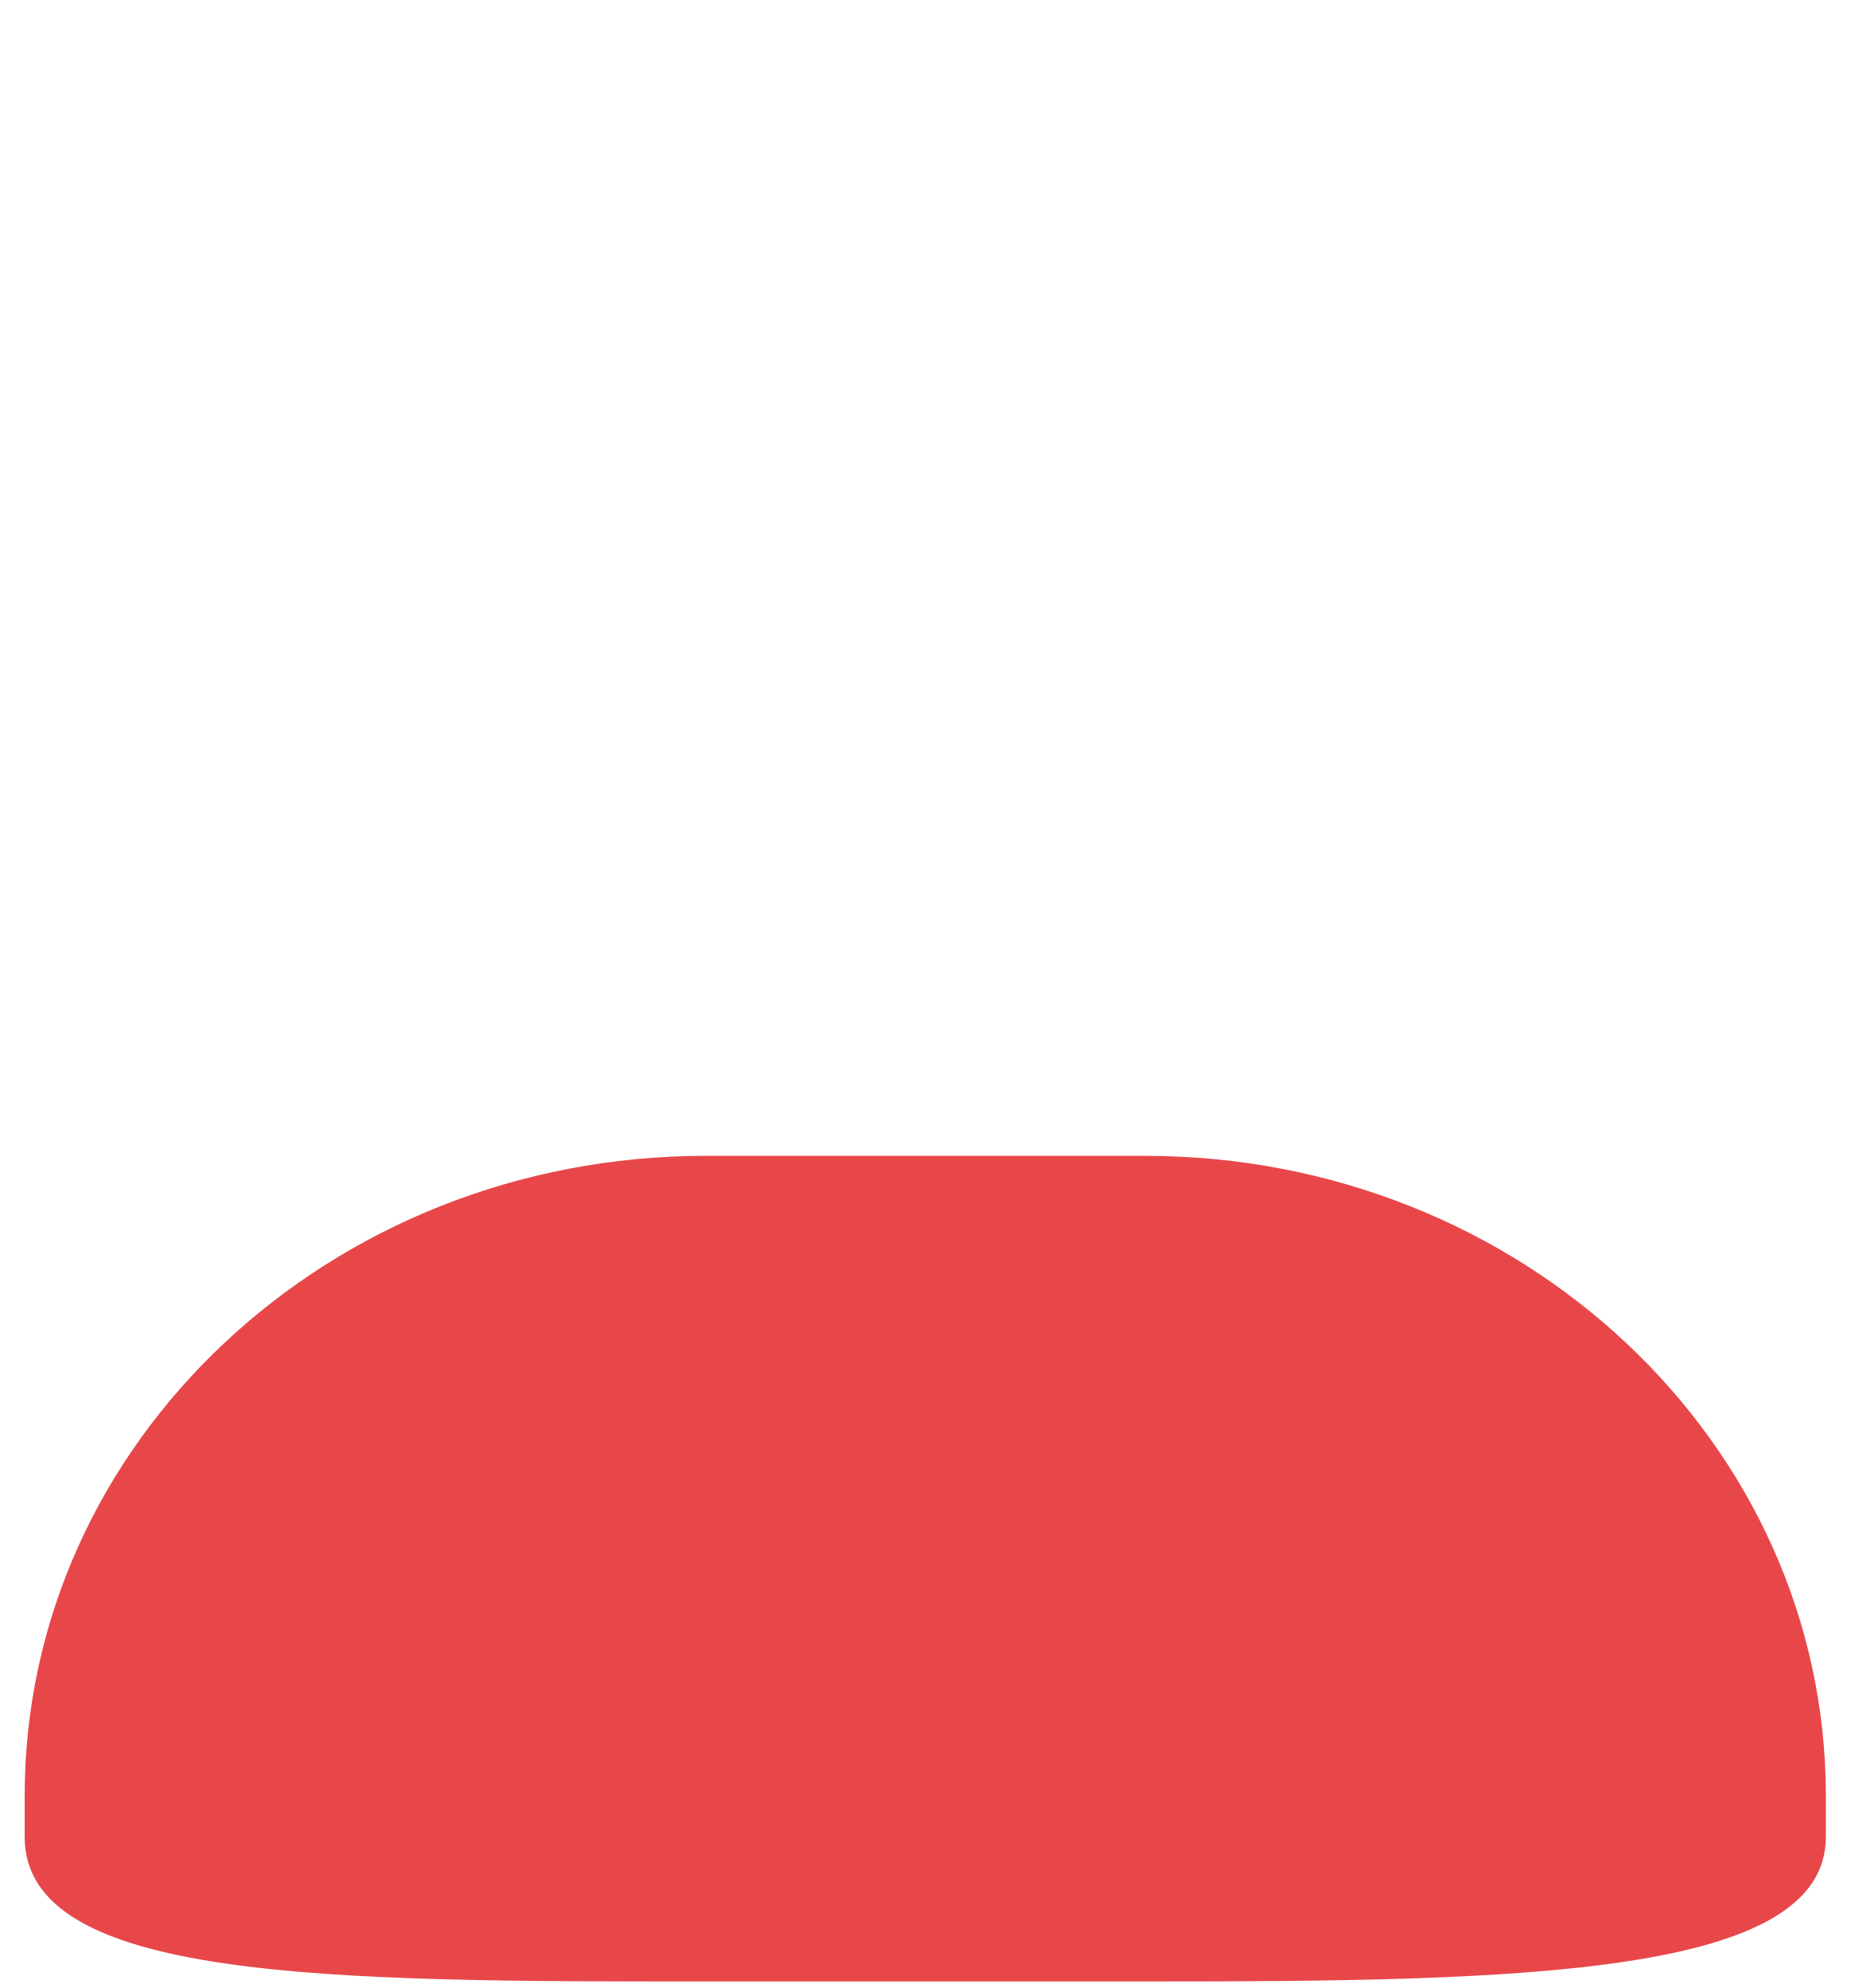
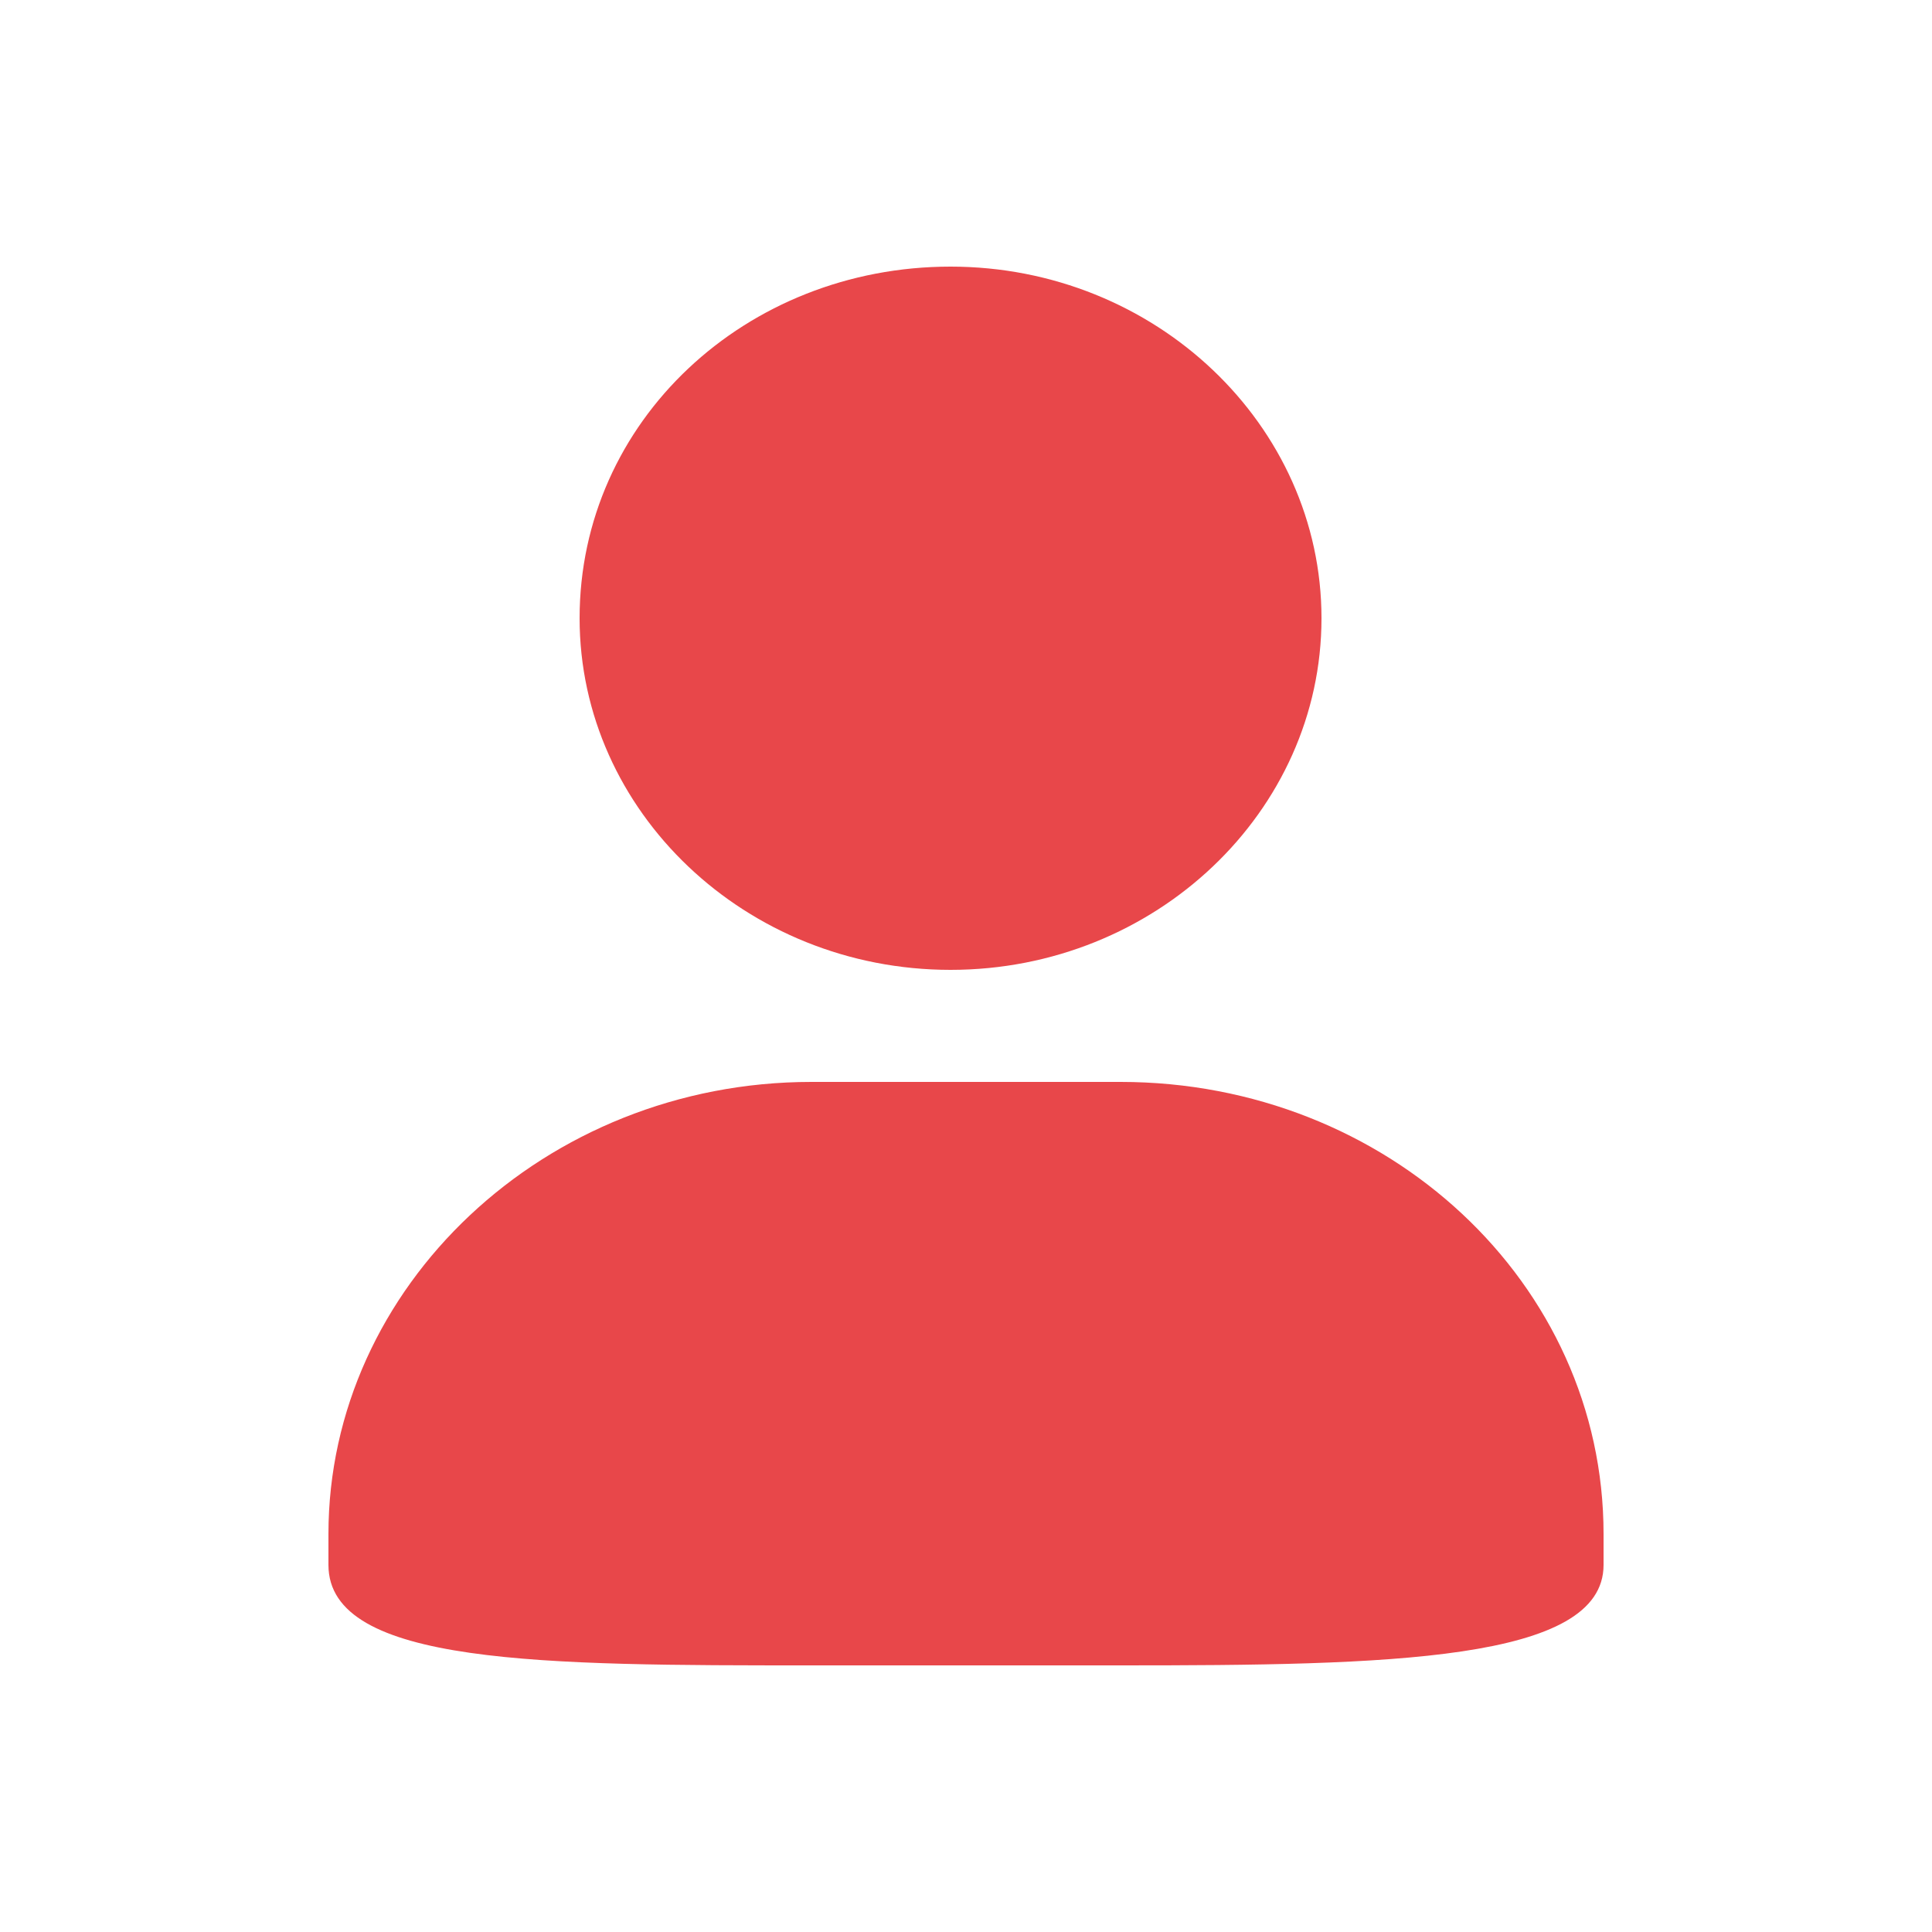
- <svg xmlns="http://www.w3.org/2000/svg" width="54px" height="58px">
-   <path fill-rule="evenodd" fill="rgb(232, 71, 74)" d="M26.357,-0.002 C34.851,-0.002 41.737,6.469 41.737,14.450 C41.737,22.433 34.851,28.904 26.357,28.904 C17.861,28.904 10.975,22.433 10.975,14.450 C10.975,6.467 17.863,-0.002 26.357,-0.002 L26.357,-0.002 ZM26.357,-0.002 C34.851,-0.002 41.737,6.469 41.737,14.450 C41.737,22.433 34.851,28.904 26.357,28.904 C17.861,28.904 10.975,22.433 10.975,14.450 C10.975,6.467 17.863,-0.002 26.357,-0.002 L26.357,-0.002 ZM20.588,33.722 L33.408,33.722 C44.382,33.722 53.276,42.078 53.276,52.389 L53.276,53.592 C53.276,57.656 44.380,57.810 33.408,57.810 L20.588,57.810 C9.614,57.810 0.720,57.804 0.720,53.592 L0.720,52.389 C0.720,42.078 9.614,33.722 20.588,33.722 L20.588,33.722 Z" />
+ <svg xmlns="http://www.w3.org/2000/svg" version="1.1" id="图层_1" x="0px" y="0px" viewBox="0 0 50 50" style="enable-background:new 0 0 50 50;" xml:space="preserve">
+   <style type="text/css">
+ 	.st0{fill:#E8474A;}
+ </style>
+   <g>
+     <path class="st0" d="M24.6,6.9c5.3,0,9.6,4.1,9.6,9.1c0,5-4.3,9.1-9.6,9.1c-5.3,0-9.6-4.1-9.6-9.1C15,10.9,19.3,6.9,24.6,6.9   L24.6,6.9z M24.6,6.9c5.3,0,9.6,4.1,9.6,9.1c0,5-4.3,9.1-9.6,9.1c-5.3,0-9.6-4.1-9.6-9.1C15,10.9,19.3,6.9,24.6,6.9L24.6,6.9z    M21,28h8c6.9,0,12.5,5.2,12.5,11.7v0.8c0,2.5-5.6,2.6-12.5,2.6h-8c-6.9,0-12.5,0-12.5-2.6v-0.8C8.5,33.3,14.1,28,21,28L21,28z    M21,28" />
+   </g>
</svg>
